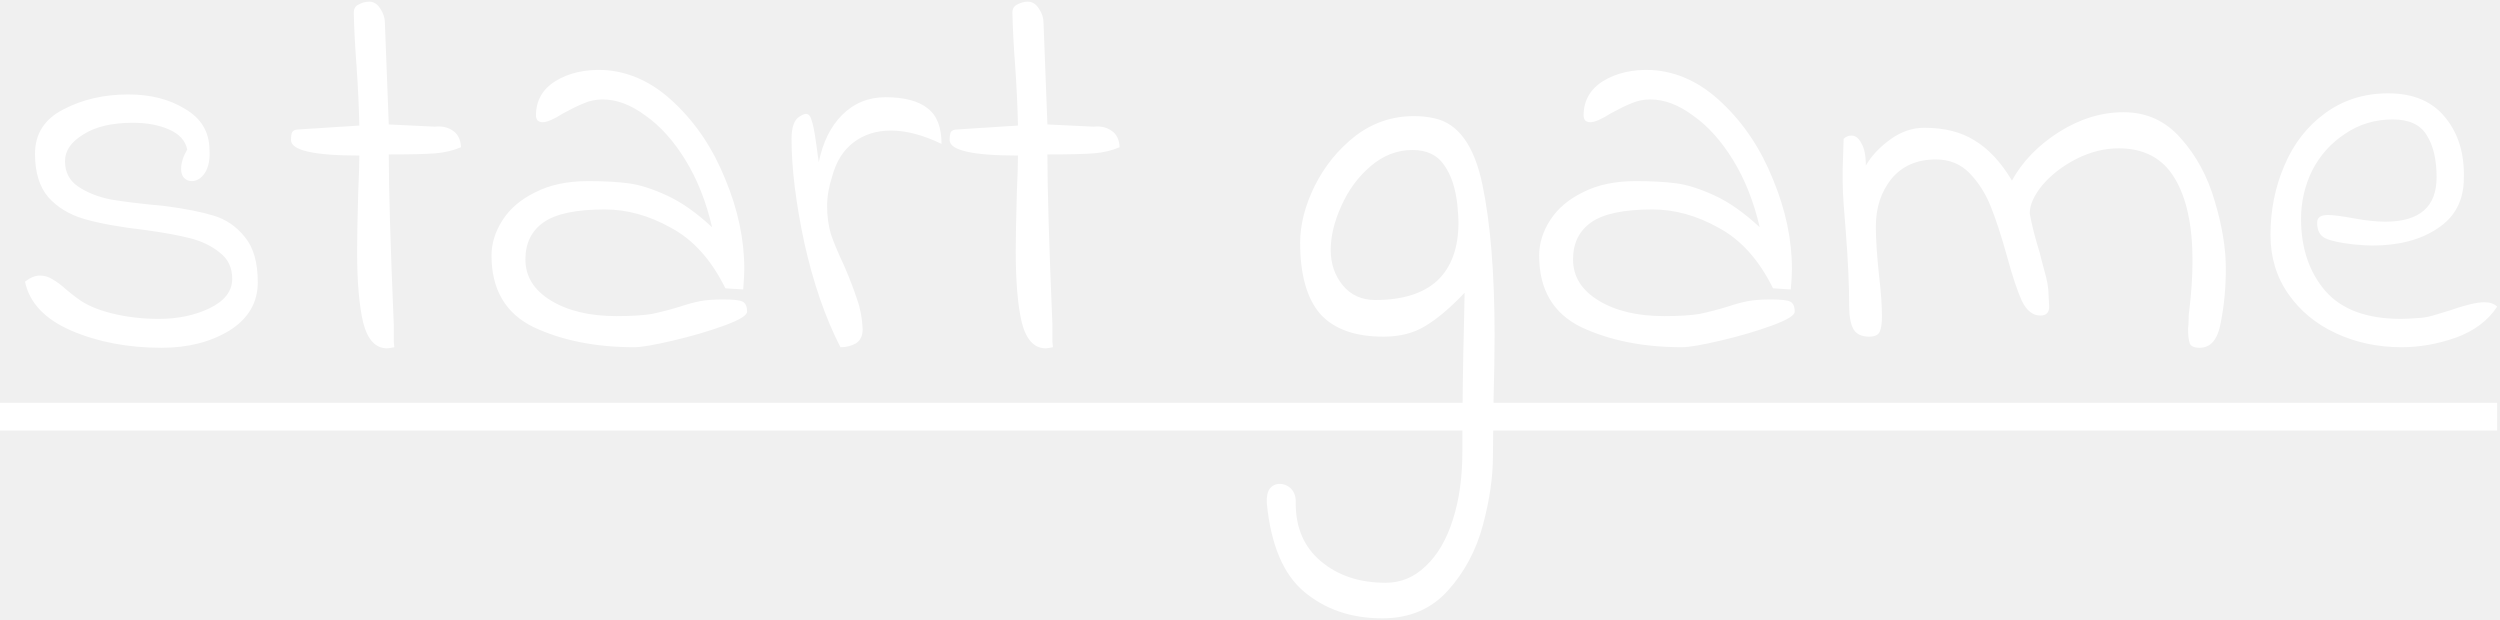
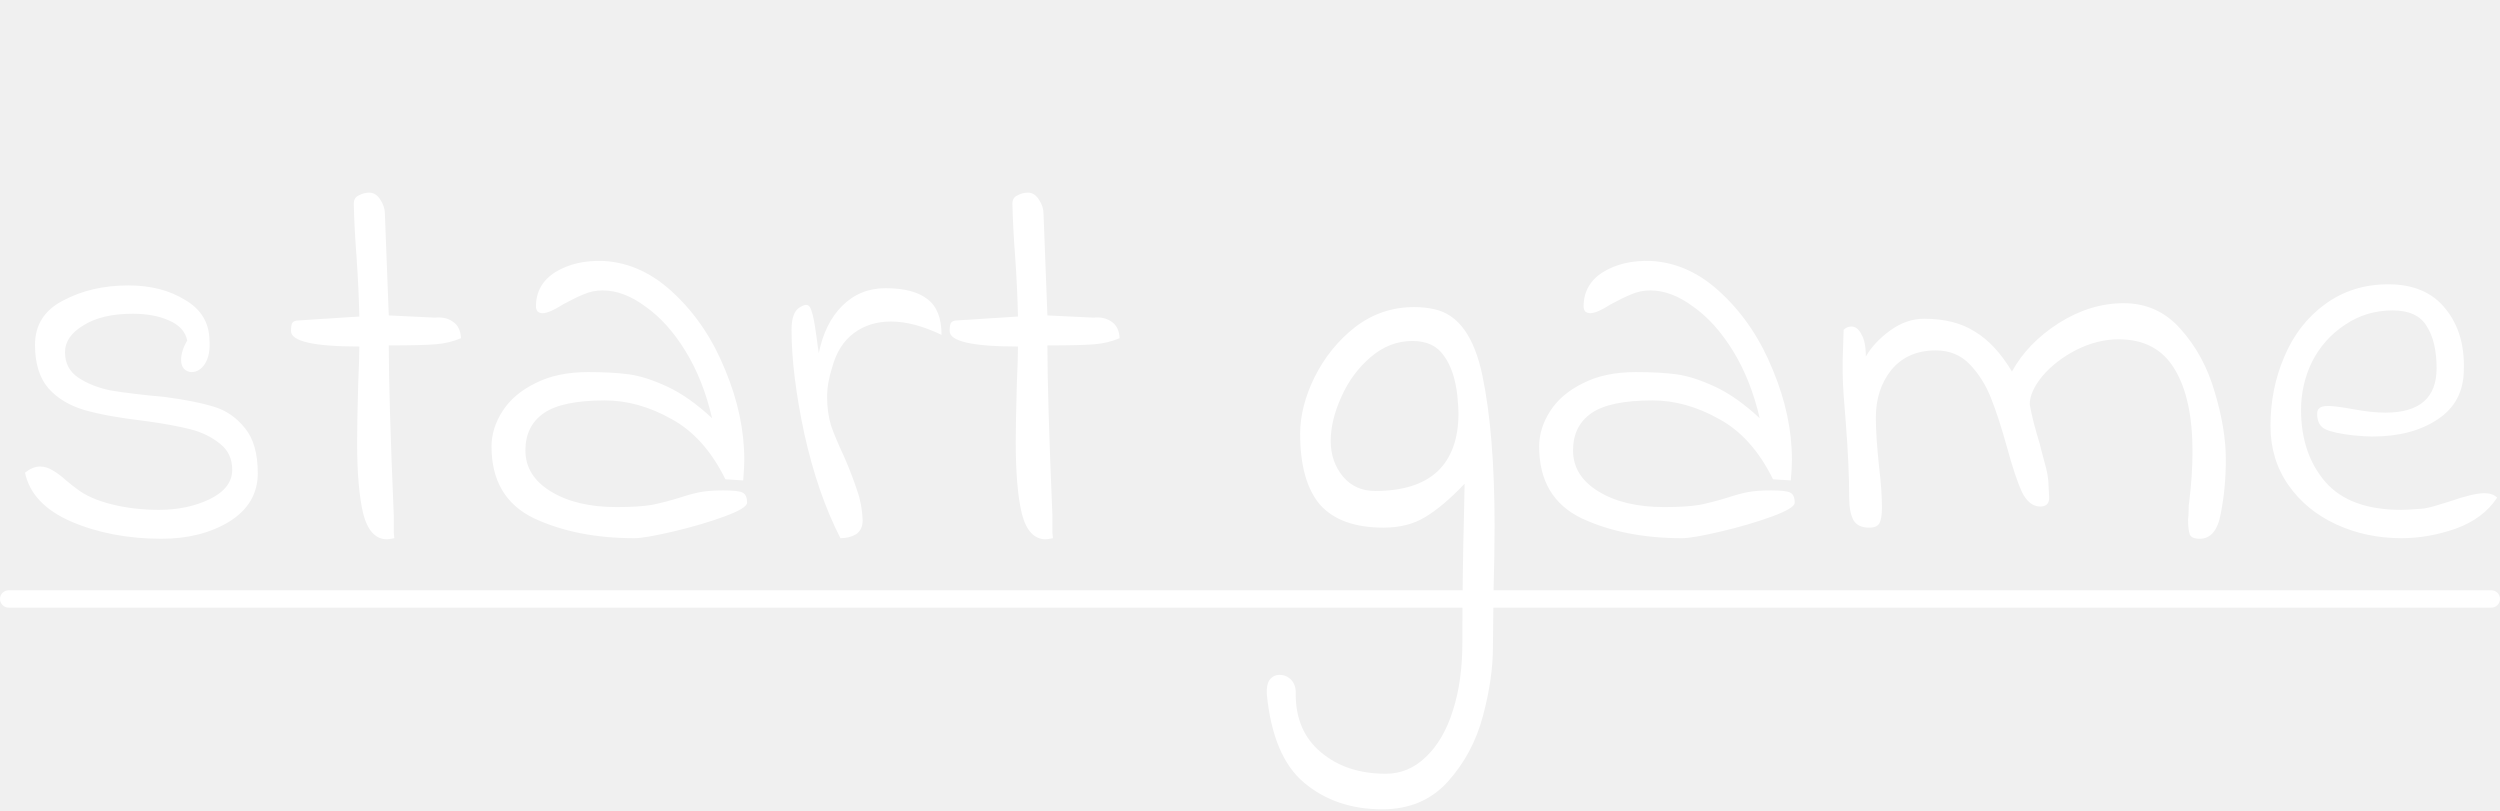
- <svg xmlns="http://www.w3.org/2000/svg" width="432" height="107" viewBox="0 0 432 107" fill="none">
-   <path d="M4.32 48.672C5.216 47.968 6.08 47.616 6.912 47.616C7.68 47.616 8.416 47.84 9.12 48.288C9.888 48.736 10.656 49.312 11.424 50.016C12.192 50.656 12.8 51.136 13.248 51.456C14.72 52.608 16.736 53.504 19.296 54.144C21.856 54.784 24.576 55.104 27.456 55.104C30.72 55.104 33.632 54.496 36.192 53.28C38.816 52 40.128 50.304 40.128 48.192C40.128 46.272 39.424 44.768 38.016 43.68C36.608 42.528 34.912 41.696 32.928 41.184C30.944 40.672 28.32 40.192 25.056 39.744C20.64 39.232 17.12 38.592 14.496 37.824C11.936 37.056 9.888 35.808 8.352 34.08C6.816 32.288 6.048 29.792 6.048 26.592C6.048 23.136 7.68 20.576 10.944 18.912C14.208 17.184 17.952 16.32 22.176 16.32C26.016 16.32 29.28 17.152 31.968 18.816C34.72 20.416 36.128 22.72 36.192 25.728C36.32 27.456 36.064 28.832 35.424 29.856C34.784 30.816 34.016 31.296 33.12 31.296C32.608 31.296 32.16 31.104 31.776 30.72C31.456 30.336 31.296 29.824 31.296 29.184C31.296 28.16 31.648 27.04 32.352 25.824C32.032 24.288 30.976 23.136 29.184 22.368C27.456 21.6 25.376 21.216 22.944 21.216C19.36 21.216 16.512 21.888 14.4 23.232C12.288 24.512 11.232 26.048 11.232 27.84C11.232 29.76 12 31.232 13.536 32.256C15.072 33.28 16.928 34.016 19.104 34.464C21.344 34.848 24.512 35.232 28.608 35.616C32 36.064 34.752 36.608 36.864 37.248C39.04 37.888 40.864 39.136 42.336 40.992C43.808 42.784 44.544 45.376 44.544 48.768C44.544 52.288 42.912 55.072 39.648 57.12C36.384 59.104 32.48 60.096 27.936 60.096C22.112 60.096 16.896 59.104 12.288 57.12C7.744 55.136 5.088 52.32 4.32 48.672ZM68.14 60C67.5 60.128 67.084 60.192 66.892 60.192C64.908 60.192 63.532 58.72 62.764 55.776C62.06 52.832 61.708 48.704 61.708 43.392C61.708 41.216 61.772 37.824 61.9 33.216C62.028 30.4 62.092 28.288 62.092 26.88C54.22 26.88 50.284 25.984 50.284 24.192C50.284 23.616 50.348 23.168 50.476 22.848C50.668 22.528 51.052 22.368 51.628 22.368L62.092 21.696C62.028 18.56 61.868 15.136 61.612 11.424C61.356 8.096 61.196 5.024 61.132 2.208C61.132 1.504 61.42 1.024 61.996 0.768C62.572 0.448 63.18 0.288 63.82 0.288C64.588 0.288 65.228 0.704 65.74 1.536C66.252 2.304 66.508 3.104 66.508 3.936L67.18 21.504L75.148 21.888C76.364 21.76 77.388 21.984 78.22 22.56C79.116 23.136 79.596 24.096 79.66 25.44C78.316 26.016 76.844 26.368 75.244 26.496C73.644 26.624 70.956 26.688 67.18 26.688C67.18 32.64 67.468 42.432 68.044 56.064C68.044 57.472 68.044 58.464 68.044 59.04C68.108 59.552 68.14 59.872 68.14 60ZM109.606 60C102.95 60 97.158 58.848 92.23 56.544C87.366 54.176 84.934 50.048 84.934 44.16C84.934 42.048 85.574 40 86.854 38.016C88.134 36.032 90.022 34.432 92.518 33.216C95.014 31.936 98.054 31.296 101.638 31.296C104.39 31.296 106.726 31.424 108.646 31.68C110.566 31.936 112.774 32.64 115.27 33.792C117.766 34.944 120.358 36.768 123.046 39.264C122.022 34.848 120.486 30.976 118.438 27.648C116.39 24.32 114.086 21.76 111.526 19.968C109.03 18.112 106.566 17.184 104.134 17.184C102.982 17.184 101.894 17.408 100.87 17.856C99.91 18.24 98.726 18.816 97.318 19.584C95.718 20.608 94.534 21.12 93.766 21.12C93.446 21.12 93.158 21.024 92.902 20.832C92.71 20.576 92.614 20.288 92.614 19.968C92.614 17.408 93.734 15.424 95.974 14.016C98.278 12.608 101.062 11.968 104.326 12.096C108.806 12.352 112.902 14.272 116.614 17.856C120.326 21.376 123.238 25.76 125.35 31.008C127.526 36.256 128.614 41.408 128.614 46.464C128.614 47.296 128.55 48.48 128.422 50.016L125.35 49.824C122.918 44.896 119.782 41.408 115.942 39.36C112.166 37.248 108.358 36.192 104.518 36.192C99.59 36.192 96.07 36.928 93.958 38.4C91.846 39.872 90.79 42.016 90.79 44.832C90.79 47.776 92.262 50.144 95.206 51.936C98.15 53.728 101.926 54.624 106.534 54.624C109.094 54.624 111.142 54.496 112.678 54.24C114.214 53.92 115.814 53.504 117.478 52.992C118.822 52.544 120.006 52.224 121.03 52.032C122.054 51.84 123.366 51.744 124.966 51.744C126.758 51.744 127.878 51.872 128.326 52.128C128.838 52.384 129.094 52.96 129.094 53.856C129.094 54.496 127.782 55.296 125.158 56.256C122.534 57.216 119.59 58.08 116.326 58.848C113.062 59.616 110.822 60 109.606 60ZM145.226 60C142.602 54.88 140.522 48.864 138.986 41.952C137.514 35.04 136.778 29.056 136.778 24C136.778 22.016 137.226 20.736 138.122 20.16C138.634 19.84 139.018 19.68 139.273 19.68C139.722 19.68 140.042 20.032 140.234 20.736C140.49 21.44 140.746 22.72 141.002 24.576L141.482 28.032C142.186 24.576 143.53 21.856 145.514 19.872C147.562 17.824 150.058 16.8 153.002 16.8C156.266 16.8 158.698 17.44 160.298 18.72C161.898 19.936 162.698 21.984 162.698 24.864C159.498 23.328 156.586 22.56 153.962 22.56C151.466 22.56 149.322 23.232 147.53 24.576C145.738 25.92 144.49 27.904 143.786 30.528C143.21 32.32 142.922 34.016 142.922 35.616C142.922 37.344 143.146 38.976 143.594 40.512C144.106 41.984 144.874 43.808 145.898 45.984C146.858 48.224 147.594 50.144 148.106 51.744C148.682 53.344 149.002 55.072 149.066 56.928C149.066 58.016 148.682 58.816 147.914 59.328C147.146 59.776 146.25 60 145.226 60ZM181.952 60C181.312 60.128 180.896 60.192 180.704 60.192C178.72 60.192 177.344 58.72 176.576 55.776C175.872 52.832 175.52 48.704 175.52 43.392C175.52 41.216 175.584 37.824 175.712 33.216C175.84 30.4 175.904 28.288 175.904 26.88C168.032 26.88 164.096 25.984 164.096 24.192C164.096 23.616 164.16 23.168 164.288 22.848C164.48 22.528 164.864 22.368 165.44 22.368L175.904 21.696C175.84 18.56 175.68 15.136 175.424 11.424C175.168 8.096 175.008 5.024 174.944 2.208C174.944 1.504 175.232 1.024 175.808 0.768C176.384 0.448 176.992 0.288 177.632 0.288C178.4 0.288 179.04 0.704 179.552 1.536C180.064 2.304 180.32 3.104 180.32 3.936L180.992 21.504L188.96 21.888C190.176 21.76 191.2 21.984 192.032 22.56C192.928 23.136 193.408 24.096 193.472 25.44C192.128 26.016 190.656 26.368 189.056 26.496C187.456 26.624 184.768 26.688 180.992 26.688C180.992 32.64 181.28 42.432 181.856 56.064C181.856 57.472 181.856 58.464 181.856 59.04C181.92 59.552 181.952 59.872 181.952 60ZM238.874 106.848C233.498 106.848 228.986 105.312 225.338 102.24C221.754 99.232 219.61 94.144 218.906 86.976C218.842 85.888 219.002 85.056 219.386 84.48C219.834 83.904 220.41 83.616 221.114 83.616C221.882 83.616 222.554 83.904 223.13 84.48C223.706 85.12 223.962 85.952 223.898 86.976C223.898 91.2 225.338 94.528 228.218 96.96C231.162 99.456 234.906 100.704 239.45 100.704C242.074 100.704 244.378 99.744 246.362 97.824C248.41 95.904 249.978 93.216 251.066 89.76C252.154 86.368 252.698 82.464 252.698 78.048C252.698 70.304 252.794 62.784 252.986 55.488L253.082 50.592C250.586 53.216 248.314 55.136 246.266 56.352C244.282 57.568 241.882 58.176 239.066 58.176C234.138 58.176 230.49 56.864 228.122 54.24C225.818 51.552 224.666 47.456 224.666 41.952C224.666 38.816 225.498 35.552 227.162 32.16C228.89 28.704 231.226 25.824 234.17 23.52C237.178 21.216 240.57 20.064 244.346 20.064C245.626 20.064 246.81 20.192 247.898 20.448C251.994 21.344 254.746 25.152 256.154 31.872C257.562 38.592 258.266 47.296 258.266 57.984C258.266 60.928 258.202 64.832 258.074 69.696L257.978 78.816C257.978 82.464 257.402 86.432 256.25 90.72C255.098 95.072 253.082 98.848 250.202 102.048C247.322 105.248 243.546 106.848 238.874 106.848ZM237.626 51.84C242.362 51.84 245.946 50.72 248.378 48.48C250.81 46.176 252.026 42.816 252.026 38.4C252.026 37.824 251.962 36.832 251.834 35.424C251.514 32.48 250.746 30.176 249.53 28.512C248.378 26.784 246.554 25.92 244.058 25.92C241.434 25.92 239.034 26.848 236.858 28.704C234.682 30.56 232.986 32.864 231.77 35.616C230.554 38.304 229.946 40.832 229.946 43.2C229.946 45.568 230.65 47.616 232.058 49.344C233.466 51.008 235.322 51.84 237.626 51.84ZM290.637 60C283.981 60 278.189 58.848 273.261 56.544C268.397 54.176 265.965 50.048 265.965 44.16C265.965 42.048 266.605 40 267.885 38.016C269.165 36.032 271.053 34.432 273.549 33.216C276.045 31.936 279.085 31.296 282.669 31.296C285.421 31.296 287.757 31.424 289.677 31.68C291.597 31.936 293.805 32.64 296.301 33.792C298.797 34.944 301.389 36.768 304.077 39.264C303.053 34.848 301.517 30.976 299.469 27.648C297.421 24.32 295.117 21.76 292.557 19.968C290.061 18.112 287.597 17.184 285.165 17.184C284.013 17.184 282.925 17.408 281.901 17.856C280.941 18.24 279.757 18.816 278.349 19.584C276.749 20.608 275.565 21.12 274.797 21.12C274.477 21.12 274.189 21.024 273.933 20.832C273.741 20.576 273.645 20.288 273.645 19.968C273.645 17.408 274.765 15.424 277.005 14.016C279.309 12.608 282.093 11.968 285.357 12.096C289.837 12.352 293.933 14.272 297.645 17.856C301.357 21.376 304.269 25.76 306.381 31.008C308.557 36.256 309.645 41.408 309.645 46.464C309.645 47.296 309.581 48.48 309.453 50.016L306.381 49.824C303.949 44.896 300.813 41.408 296.973 39.36C293.197 37.248 289.389 36.192 285.549 36.192C280.621 36.192 277.101 36.928 274.989 38.4C272.877 39.872 271.821 42.016 271.821 44.832C271.821 47.776 273.293 50.144 276.237 51.936C279.181 53.728 282.957 54.624 287.565 54.624C290.125 54.624 292.173 54.496 293.709 54.24C295.245 53.92 296.845 53.504 298.509 52.992C299.853 52.544 301.037 52.224 302.061 52.032C303.085 51.84 304.397 51.744 305.997 51.744C307.789 51.744 308.909 51.872 309.357 52.128C309.869 52.384 310.125 52.96 310.125 53.856C310.125 54.496 308.813 55.296 306.189 56.256C303.565 57.216 300.621 58.08 297.357 58.848C294.093 59.616 291.853 60 290.637 60ZM380.113 60.096C379.153 60.096 378.577 59.84 378.385 59.328C378.193 58.752 378.097 57.888 378.097 56.736C378.161 56.288 378.193 55.776 378.193 55.2C378.193 54.56 378.225 54.08 378.289 53.76C378.673 50.688 378.865 47.776 378.865 45.024C378.865 38.944 377.841 34.208 375.793 30.816C373.745 27.36 370.513 25.632 366.097 25.632C363.665 25.632 361.233 26.24 358.801 27.456C356.433 28.672 354.481 30.176 352.945 31.968C351.473 33.76 350.737 35.392 350.737 36.864C351.057 38.72 351.633 40.992 352.465 43.68C352.529 44 352.785 44.992 353.233 46.656C353.745 48.32 354.001 49.824 354.001 51.168L354.097 52.992C354.097 54.016 353.585 54.528 352.561 54.528C351.281 54.528 350.225 53.696 349.393 52.032C348.625 50.368 347.761 47.776 346.801 44.256C345.841 40.8 344.913 37.952 344.017 35.712C343.121 33.472 341.905 31.552 340.369 29.952C338.833 28.352 336.881 27.552 334.513 27.552C331.249 27.552 328.689 28.672 326.833 30.912C325.041 33.152 324.145 35.904 324.145 39.168C324.145 41.344 324.337 44.224 324.721 47.808C325.041 50.496 325.201 52.8 325.201 54.72C325.201 55.872 325.073 56.736 324.817 57.312C324.561 57.888 323.953 58.176 322.993 58.176C321.713 58.176 320.817 57.76 320.305 56.928C319.793 56.032 319.537 54.688 319.537 52.896C319.537 49.376 319.345 45.12 318.961 40.128C318.897 39.488 318.769 37.856 318.577 35.232C318.385 32.544 318.353 29.856 318.481 27.168L318.577 24C318.961 23.616 319.409 23.424 319.921 23.424C320.625 23.424 321.201 23.872 321.649 24.768C322.161 25.6 322.417 26.88 322.417 28.608C323.377 26.944 324.785 25.44 326.641 24.096C328.497 22.752 330.449 22.08 332.497 22.08C336.017 22.08 338.929 22.816 341.233 24.288C343.601 25.696 345.745 28 347.665 31.2C349.457 27.936 352.145 25.152 355.729 22.848C359.377 20.544 363.121 19.392 366.961 19.392C370.929 19.392 374.225 20.896 376.849 23.904C379.537 26.912 381.489 30.528 382.705 34.752C383.985 38.976 384.625 42.88 384.625 46.464C384.625 49.664 384.337 52.736 383.761 55.68C383.249 58.624 382.033 60.096 380.113 60.096ZM414.996 60C410.9 60 407.124 59.2 403.668 57.6C400.212 56 397.46 53.728 395.412 50.784C393.364 47.84 392.34 44.448 392.34 40.608C392.34 36.32 393.14 32.32 394.74 28.608C396.34 24.832 398.676 21.824 401.748 19.584C404.884 17.28 408.532 16.128 412.692 16.128C417.044 16.128 420.34 17.536 422.58 20.352C424.82 23.104 425.876 26.592 425.748 30.816C425.748 34.592 424.244 37.472 421.236 39.456C418.292 41.44 414.516 42.432 409.908 42.432C409.204 42.432 408.148 42.368 406.74 42.24C404.436 41.984 402.804 41.632 401.844 41.184C400.884 40.736 400.404 39.84 400.404 38.496C400.404 38.048 400.532 37.728 400.788 37.536C401.044 37.28 401.556 37.152 402.324 37.152C403.156 37.152 404.628 37.344 406.74 37.728C408.788 38.112 410.612 38.304 412.212 38.304C418.1 38.304 421.044 35.744 421.044 30.624C421.044 27.552 420.468 25.12 419.316 23.328C418.228 21.536 416.276 20.64 413.46 20.64C410.388 20.64 407.636 21.472 405.204 23.136C402.772 24.736 400.884 26.848 399.54 29.472C398.26 32.096 397.62 34.88 397.62 37.824C397.62 42.88 399.028 47.04 401.844 50.304C404.66 53.504 409.012 55.104 414.9 55.104C415.604 55.104 416.788 55.04 418.452 54.912C419.156 54.848 420.02 54.656 421.044 54.336C422.068 54.016 422.804 53.792 423.252 53.664C426.004 52.704 428.02 52.224 429.3 52.224C430.26 52.224 430.996 52.48 431.508 52.992C429.908 55.424 427.508 57.216 424.308 58.368C421.172 59.456 418.068 60 414.996 60Z" fill="white" />
-   <path d="M0 69.6H431.508V74.4H0V69.6Z" fill="white" />
+ <svg xmlns="http://www.w3.org/2000/svg" width="432" height="140" viewBox="0 0 432 140" fill="none">
+   <path d="M4.32 81.672C5.216 80.968 6.08 80.616 6.912 80.616C7.68 80.616 8.416 80.84 9.12 81.288C9.888 81.736 10.656 82.312 11.424 83.016C12.192 83.656 12.8 84.136 13.248 84.456C14.72 85.608 16.736 86.504 19.296 87.144C21.856 87.784 24.576 88.104 27.456 88.104C30.72 88.104 33.632 87.496 36.192 86.28C38.816 85 40.128 83.304 40.128 81.192C40.128 79.272 39.424 77.768 38.016 76.68C36.608 75.528 34.912 74.696 32.928 74.184C30.944 73.672 28.32 73.192 25.056 72.744C20.64 72.232 17.12 71.592 14.496 70.824C11.936 70.056 9.888 68.808 8.352 67.08C6.816 65.288 6.048 62.792 6.048 59.592C6.048 56.136 7.68 53.576 10.944 51.912C14.208 50.184 17.952 49.32 22.176 49.32C26.016 49.32 29.28 50.152 31.968 51.816C34.72 53.416 36.128 55.72 36.192 58.728C36.32 60.456 36.064 61.832 35.424 62.856C34.784 63.816 34.016 64.296 33.12 64.296C32.608 64.296 32.16 64.104 31.776 63.72C31.456 63.336 31.296 62.824 31.296 62.184C31.296 61.16 31.648 60.04 32.352 58.824C32.032 57.288 30.976 56.136 29.184 55.368C27.456 54.6 25.376 54.216 22.944 54.216C19.36 54.216 16.512 54.888 14.4 56.232C12.288 57.512 11.232 59.048 11.232 60.84C11.232 62.76 12 64.232 13.536 65.256C15.072 66.28 16.928 67.016 19.104 67.464C21.344 67.848 24.512 68.232 28.608 68.616C32 69.064 34.752 69.608 36.864 70.248C39.04 70.888 40.864 72.136 42.336 73.992C43.808 75.784 44.544 78.376 44.544 81.768C44.544 85.288 42.912 88.072 39.648 90.12C36.384 92.104 32.48 93.096 27.936 93.096C22.112 93.096 16.896 92.104 12.288 90.12C7.744 88.136 5.088 85.32 4.32 81.672ZM68.14 93C67.5 93.128 67.084 93.192 66.892 93.192C64.908 93.192 63.532 91.72 62.764 88.776C62.06 85.832 61.708 81.704 61.708 76.392C61.708 74.216 61.772 70.824 61.9 66.216C62.028 63.4 62.092 61.288 62.092 59.88C54.22 59.88 50.284 58.984 50.284 57.192C50.284 56.616 50.348 56.168 50.476 55.848C50.668 55.528 51.052 55.368 51.628 55.368L62.092 54.696C62.028 51.56 61.868 48.136 61.612 44.424C61.356 41.096 61.196 38.024 61.132 35.208C61.132 34.504 61.42 34.024 61.996 33.768C62.572 33.448 63.18 33.288 63.82 33.288C64.588 33.288 65.228 33.704 65.74 34.536C66.252 35.304 66.508 36.104 66.508 36.936L67.18 54.504L75.148 54.888C76.364 54.76 77.388 54.984 78.22 55.56C79.116 56.136 79.596 57.096 79.66 58.44C78.316 59.016 76.844 59.368 75.244 59.496C73.644 59.624 70.956 59.688 67.18 59.688C67.18 65.64 67.468 75.432 68.044 89.064C68.044 90.472 68.044 91.464 68.044 92.04C68.108 92.552 68.14 92.872 68.14 93ZM109.606 93C102.95 93 97.158 91.848 92.23 89.544C87.366 87.176 84.934 83.048 84.934 77.16C84.934 75.048 85.574 73 86.854 71.016C88.134 69.032 90.022 67.432 92.518 66.216C95.014 64.936 98.054 64.296 101.638 64.296C104.39 64.296 106.726 64.424 108.646 64.68C110.566 64.936 112.774 65.64 115.27 66.792C117.766 67.944 120.358 69.768 123.046 72.264C122.022 67.848 120.486 63.976 118.438 60.648C116.39 57.32 114.086 54.76 111.526 52.968C109.03 51.112 106.566 50.184 104.134 50.184C102.982 50.184 101.894 50.408 100.87 50.856C99.91 51.24 98.726 51.816 97.318 52.584C95.718 53.608 94.534 54.12 93.766 54.12C93.446 54.12 93.158 54.024 92.902 53.832C92.71 53.576 92.614 53.288 92.614 52.968C92.614 50.408 93.734 48.424 95.974 47.016C98.278 45.608 101.062 44.968 104.326 45.096C108.806 45.352 112.902 47.272 116.614 50.856C120.326 54.376 123.238 58.76 125.35 64.008C127.526 69.256 128.614 74.408 128.614 79.464C128.614 80.296 128.55 81.48 128.422 83.016L125.35 82.824C122.918 77.896 119.782 74.408 115.942 72.36C112.166 70.248 108.358 69.192 104.518 69.192C99.59 69.192 96.07 69.928 93.958 71.4C91.846 72.872 90.79 75.016 90.79 77.832C90.79 80.776 92.262 83.144 95.206 84.936C98.15 86.728 101.926 87.624 106.534 87.624C109.094 87.624 111.142 87.496 112.678 87.24C114.214 86.92 115.814 86.504 117.478 85.992C118.822 85.544 120.006 85.224 121.03 85.032C122.054 84.84 123.366 84.744 124.966 84.744C126.758 84.744 127.878 84.872 128.326 85.128C128.838 85.384 129.094 85.96 129.094 86.856C129.094 87.496 127.782 88.296 125.158 89.256C122.534 90.216 119.59 91.08 116.326 91.848C113.062 92.616 110.822 93 109.606 93ZM145.226 93C142.602 87.88 140.522 81.864 138.986 74.952C137.514 68.04 136.778 62.056 136.778 57C136.778 55.016 137.226 53.736 138.122 53.16C138.634 52.84 139.018 52.68 139.273 52.68C139.722 52.68 140.042 53.032 140.234 53.736C140.49 54.44 140.746 55.72 141.002 57.576L141.482 61.032C142.186 57.576 143.53 54.856 145.514 52.872C147.562 50.824 150.058 49.8 153.002 49.8C156.266 49.8 158.698 50.44 160.298 51.72C161.898 52.936 162.698 54.984 162.698 57.864C159.498 56.328 156.586 55.56 153.962 55.56C151.466 55.56 149.322 56.232 147.53 57.576C145.738 58.92 144.49 60.904 143.786 63.528C143.21 65.32 142.922 67.016 142.922 68.616C142.922 70.344 143.146 71.976 143.594 73.512C144.106 74.984 144.874 76.808 145.898 78.984C146.858 81.224 147.594 83.144 148.106 84.744C148.682 86.344 149.002 88.072 149.066 89.928C149.066 91.016 148.682 91.816 147.914 92.328C147.146 92.776 146.25 93 145.226 93ZM181.952 93C181.312 93.128 180.896 93.192 180.704 93.192C178.72 93.192 177.344 91.72 176.576 88.776C175.872 85.832 175.52 81.704 175.52 76.392C175.52 74.216 175.584 70.824 175.712 66.216C175.84 63.4 175.904 61.288 175.904 59.88C168.032 59.88 164.096 58.984 164.096 57.192C164.096 56.616 164.16 56.168 164.288 55.848C164.48 55.528 164.864 55.368 165.44 55.368L175.904 54.696C175.84 51.56 175.68 48.136 175.424 44.424C175.168 41.096 175.008 38.024 174.944 35.208C174.944 34.504 175.232 34.024 175.808 33.768C176.384 33.448 176.992 33.288 177.632 33.288C178.4 33.288 179.04 33.704 179.552 34.536C180.064 35.304 180.32 36.104 180.32 36.936L180.992 54.504L188.96 54.888C190.176 54.76 191.2 54.984 192.032 55.56C192.928 56.136 193.408 57.096 193.472 58.44C192.128 59.016 190.656 59.368 189.056 59.496C187.456 59.624 184.768 59.688 180.992 59.688C180.992 65.64 181.28 75.432 181.856 89.064C181.856 90.472 181.856 91.464 181.856 92.04C181.92 92.552 181.952 92.872 181.952 93ZM238.874 139.848C233.498 139.848 228.986 138.312 225.338 135.24C221.754 132.232 219.61 127.144 218.906 119.976C218.842 118.888 219.002 118.056 219.386 117.48C219.834 116.904 220.41 116.616 221.114 116.616C221.882 116.616 222.554 116.904 223.13 117.48C223.706 118.12 223.962 118.952 223.898 119.976C223.898 124.2 225.338 127.528 228.218 129.96C231.162 132.456 234.906 133.704 239.45 133.704C242.074 133.704 244.378 132.744 246.362 130.824C248.41 128.904 249.978 126.216 251.066 122.76C252.154 119.368 252.698 115.464 252.698 111.048C252.698 103.304 252.794 95.784 252.986 88.488L253.082 83.592C250.586 86.216 248.314 88.136 246.266 89.352C244.282 90.568 241.882 91.176 239.066 91.176C234.138 91.176 230.49 89.864 228.122 87.24C225.818 84.552 224.666 80.456 224.666 74.952C224.666 71.816 225.498 68.552 227.162 65.16C228.89 61.704 231.226 58.824 234.17 56.52C237.178 54.216 240.57 53.064 244.346 53.064C245.626 53.064 246.81 53.192 247.898 53.448C251.994 54.344 254.746 58.152 256.154 64.872C257.562 71.592 258.266 80.296 258.266 90.984C258.266 93.928 258.202 97.832 258.074 102.696L257.978 111.816C257.978 115.464 257.402 119.432 256.25 123.72C255.098 128.072 253.082 131.848 250.202 135.048C247.322 138.248 243.546 139.848 238.874 139.848ZM237.626 84.84C242.362 84.84 245.946 83.72 248.378 81.48C250.81 79.176 252.026 75.816 252.026 71.4C252.026 70.824 251.962 69.832 251.834 68.424C251.514 65.48 250.746 63.176 249.53 61.512C248.378 59.784 246.554 58.92 244.058 58.92C241.434 58.92 239.034 59.848 236.858 61.704C234.682 63.56 232.986 65.864 231.77 68.616C230.554 71.304 229.946 73.832 229.946 76.2C229.946 78.568 230.65 80.616 232.058 82.344C233.466 84.008 235.322 84.84 237.626 84.84ZM290.637 93C283.981 93 278.189 91.848 273.261 89.544C268.397 87.176 265.965 83.048 265.965 77.16C265.965 75.048 266.605 73 267.885 71.016C269.165 69.032 271.053 67.432 273.549 66.216C276.045 64.936 279.085 64.296 282.669 64.296C285.421 64.296 287.757 64.424 289.677 64.68C291.597 64.936 293.805 65.64 296.301 66.792C298.797 67.944 301.389 69.768 304.077 72.264C303.053 67.848 301.517 63.976 299.469 60.648C297.421 57.32 295.117 54.76 292.557 52.968C290.061 51.112 287.597 50.184 285.165 50.184C284.013 50.184 282.925 50.408 281.901 50.856C280.941 51.24 279.757 51.816 278.349 52.584C276.749 53.608 275.565 54.12 274.797 54.12C274.477 54.12 274.189 54.024 273.933 53.832C273.741 53.576 273.645 53.288 273.645 52.968C273.645 50.408 274.765 48.424 277.005 47.016C279.309 45.608 282.093 44.968 285.357 45.096C289.837 45.352 293.933 47.272 297.645 50.856C301.357 54.376 304.269 58.76 306.381 64.008C308.557 69.256 309.645 74.408 309.645 79.464C309.645 80.296 309.581 81.48 309.453 83.016L306.381 82.824C303.949 77.896 300.813 74.408 296.973 72.36C293.197 70.248 289.389 69.192 285.549 69.192C280.621 69.192 277.101 69.928 274.989 71.4C272.877 72.872 271.821 75.016 271.821 77.832C271.821 80.776 273.293 83.144 276.237 84.936C279.181 86.728 282.957 87.624 287.565 87.624C290.125 87.624 292.173 87.496 293.709 87.24C295.245 86.92 296.845 86.504 298.509 85.992C299.853 85.544 301.037 85.224 302.061 85.032C303.085 84.84 304.397 84.744 305.997 84.744C307.789 84.744 308.909 84.872 309.357 85.128C309.869 85.384 310.125 85.96 310.125 86.856C310.125 87.496 308.813 88.296 306.189 89.256C303.565 90.216 300.621 91.08 297.357 91.848C294.093 92.616 291.853 93 290.637 93ZM380.113 93.096C379.153 93.096 378.577 92.84 378.385 92.328C378.193 91.752 378.097 90.888 378.097 89.736C378.161 89.288 378.193 88.776 378.193 88.2C378.193 87.56 378.225 87.08 378.289 86.76C378.673 83.688 378.865 80.776 378.865 78.024C378.865 71.944 377.841 67.208 375.793 63.816C373.745 60.36 370.513 58.632 366.097 58.632C363.665 58.632 361.233 59.24 358.801 60.456C356.433 61.672 354.481 63.176 352.945 64.968C351.473 66.76 350.737 68.392 350.737 69.864C351.057 71.72 351.633 73.992 352.465 76.68C352.529 77 352.785 77.992 353.233 79.656C353.745 81.32 354.001 82.824 354.001 84.168L354.097 85.992C354.097 87.016 353.585 87.528 352.561 87.528C351.281 87.528 350.225 86.696 349.393 85.032C348.625 83.368 347.761 80.776 346.801 77.256C345.841 73.8 344.913 70.952 344.017 68.712C343.121 66.472 341.905 64.552 340.369 62.952C338.833 61.352 336.881 60.552 334.513 60.552C331.249 60.552 328.689 61.672 326.833 63.912C325.041 66.152 324.145 68.904 324.145 72.168C324.145 74.344 324.337 77.224 324.721 80.808C325.041 83.496 325.201 85.8 325.201 87.72C325.201 88.872 325.073 89.736 324.817 90.312C324.561 90.888 323.953 91.176 322.993 91.176C321.713 91.176 320.817 90.76 320.305 89.928C319.793 89.032 319.537 87.688 319.537 85.896C319.537 82.376 319.345 78.12 318.961 73.128C318.897 72.488 318.769 70.856 318.577 68.232C318.385 65.544 318.353 62.856 318.481 60.168L318.577 57C318.961 56.616 319.409 56.424 319.921 56.424C320.625 56.424 321.201 56.872 321.649 57.768C322.161 58.6 322.417 59.88 322.417 61.608C323.377 59.944 324.785 58.44 326.641 57.096C328.497 55.752 330.449 55.08 332.497 55.08C336.017 55.08 338.929 55.816 341.233 57.288C343.601 58.696 345.745 61 347.665 64.2C349.457 60.936 352.145 58.152 355.729 55.848C359.377 53.544 363.121 52.392 366.961 52.392C370.929 52.392 374.225 53.896 376.849 56.904C379.537 59.912 381.489 63.528 382.705 67.752C383.985 71.976 384.625 75.88 384.625 79.464C384.625 82.664 384.337 85.736 383.761 88.68C383.249 91.624 382.033 93.096 380.113 93.096ZM414.996 93C410.9 93 407.124 92.2 403.668 90.6C400.212 89 397.46 86.728 395.412 83.784C393.364 80.84 392.34 77.448 392.34 73.608C392.34 69.32 393.14 65.32 394.74 61.608C396.34 57.832 398.676 54.824 401.748 52.584C404.884 50.28 408.532 49.128 412.692 49.128C417.044 49.128 420.34 50.536 422.58 53.352C424.82 56.104 425.876 59.592 425.748 63.816C425.748 67.592 424.244 70.472 421.236 72.456C418.292 74.44 414.516 75.432 409.908 75.432C409.204 75.432 408.148 75.368 406.74 75.24C404.436 74.984 402.804 74.632 401.844 74.184C400.884 73.736 400.404 72.84 400.404 71.496C400.404 71.048 400.532 70.728 400.788 70.536C401.044 70.28 401.556 70.152 402.324 70.152C403.156 70.152 404.628 70.344 406.74 70.728C408.788 71.112 410.612 71.304 412.212 71.304C418.1 71.304 421.044 68.744 421.044 63.624C421.044 60.552 420.468 58.12 419.316 56.328C418.228 54.536 416.276 53.64 413.46 53.64C410.388 53.64 407.636 54.472 405.204 56.136C402.772 57.736 400.884 59.848 399.54 62.472C398.26 65.096 397.62 67.88 397.62 70.824C397.62 75.88 399.028 80.04 401.844 83.304C404.66 86.504 409.012 88.104 414.9 88.104C415.604 88.104 416.788 88.04 418.452 87.912C419.156 87.848 420.02 87.656 421.044 87.336C422.068 87.016 422.804 86.792 423.252 86.664C426.004 85.704 428.02 85.224 429.3 85.224C430.26 85.224 430.996 85.48 431.508 85.992C429.908 88.424 427.508 90.216 424.308 91.368C421.172 92.456 418.068 93 414.996 93Z" fill="white" />
+   <rect y="102" width="432" height="3" rx="1.5" fill="white" />
</svg>
